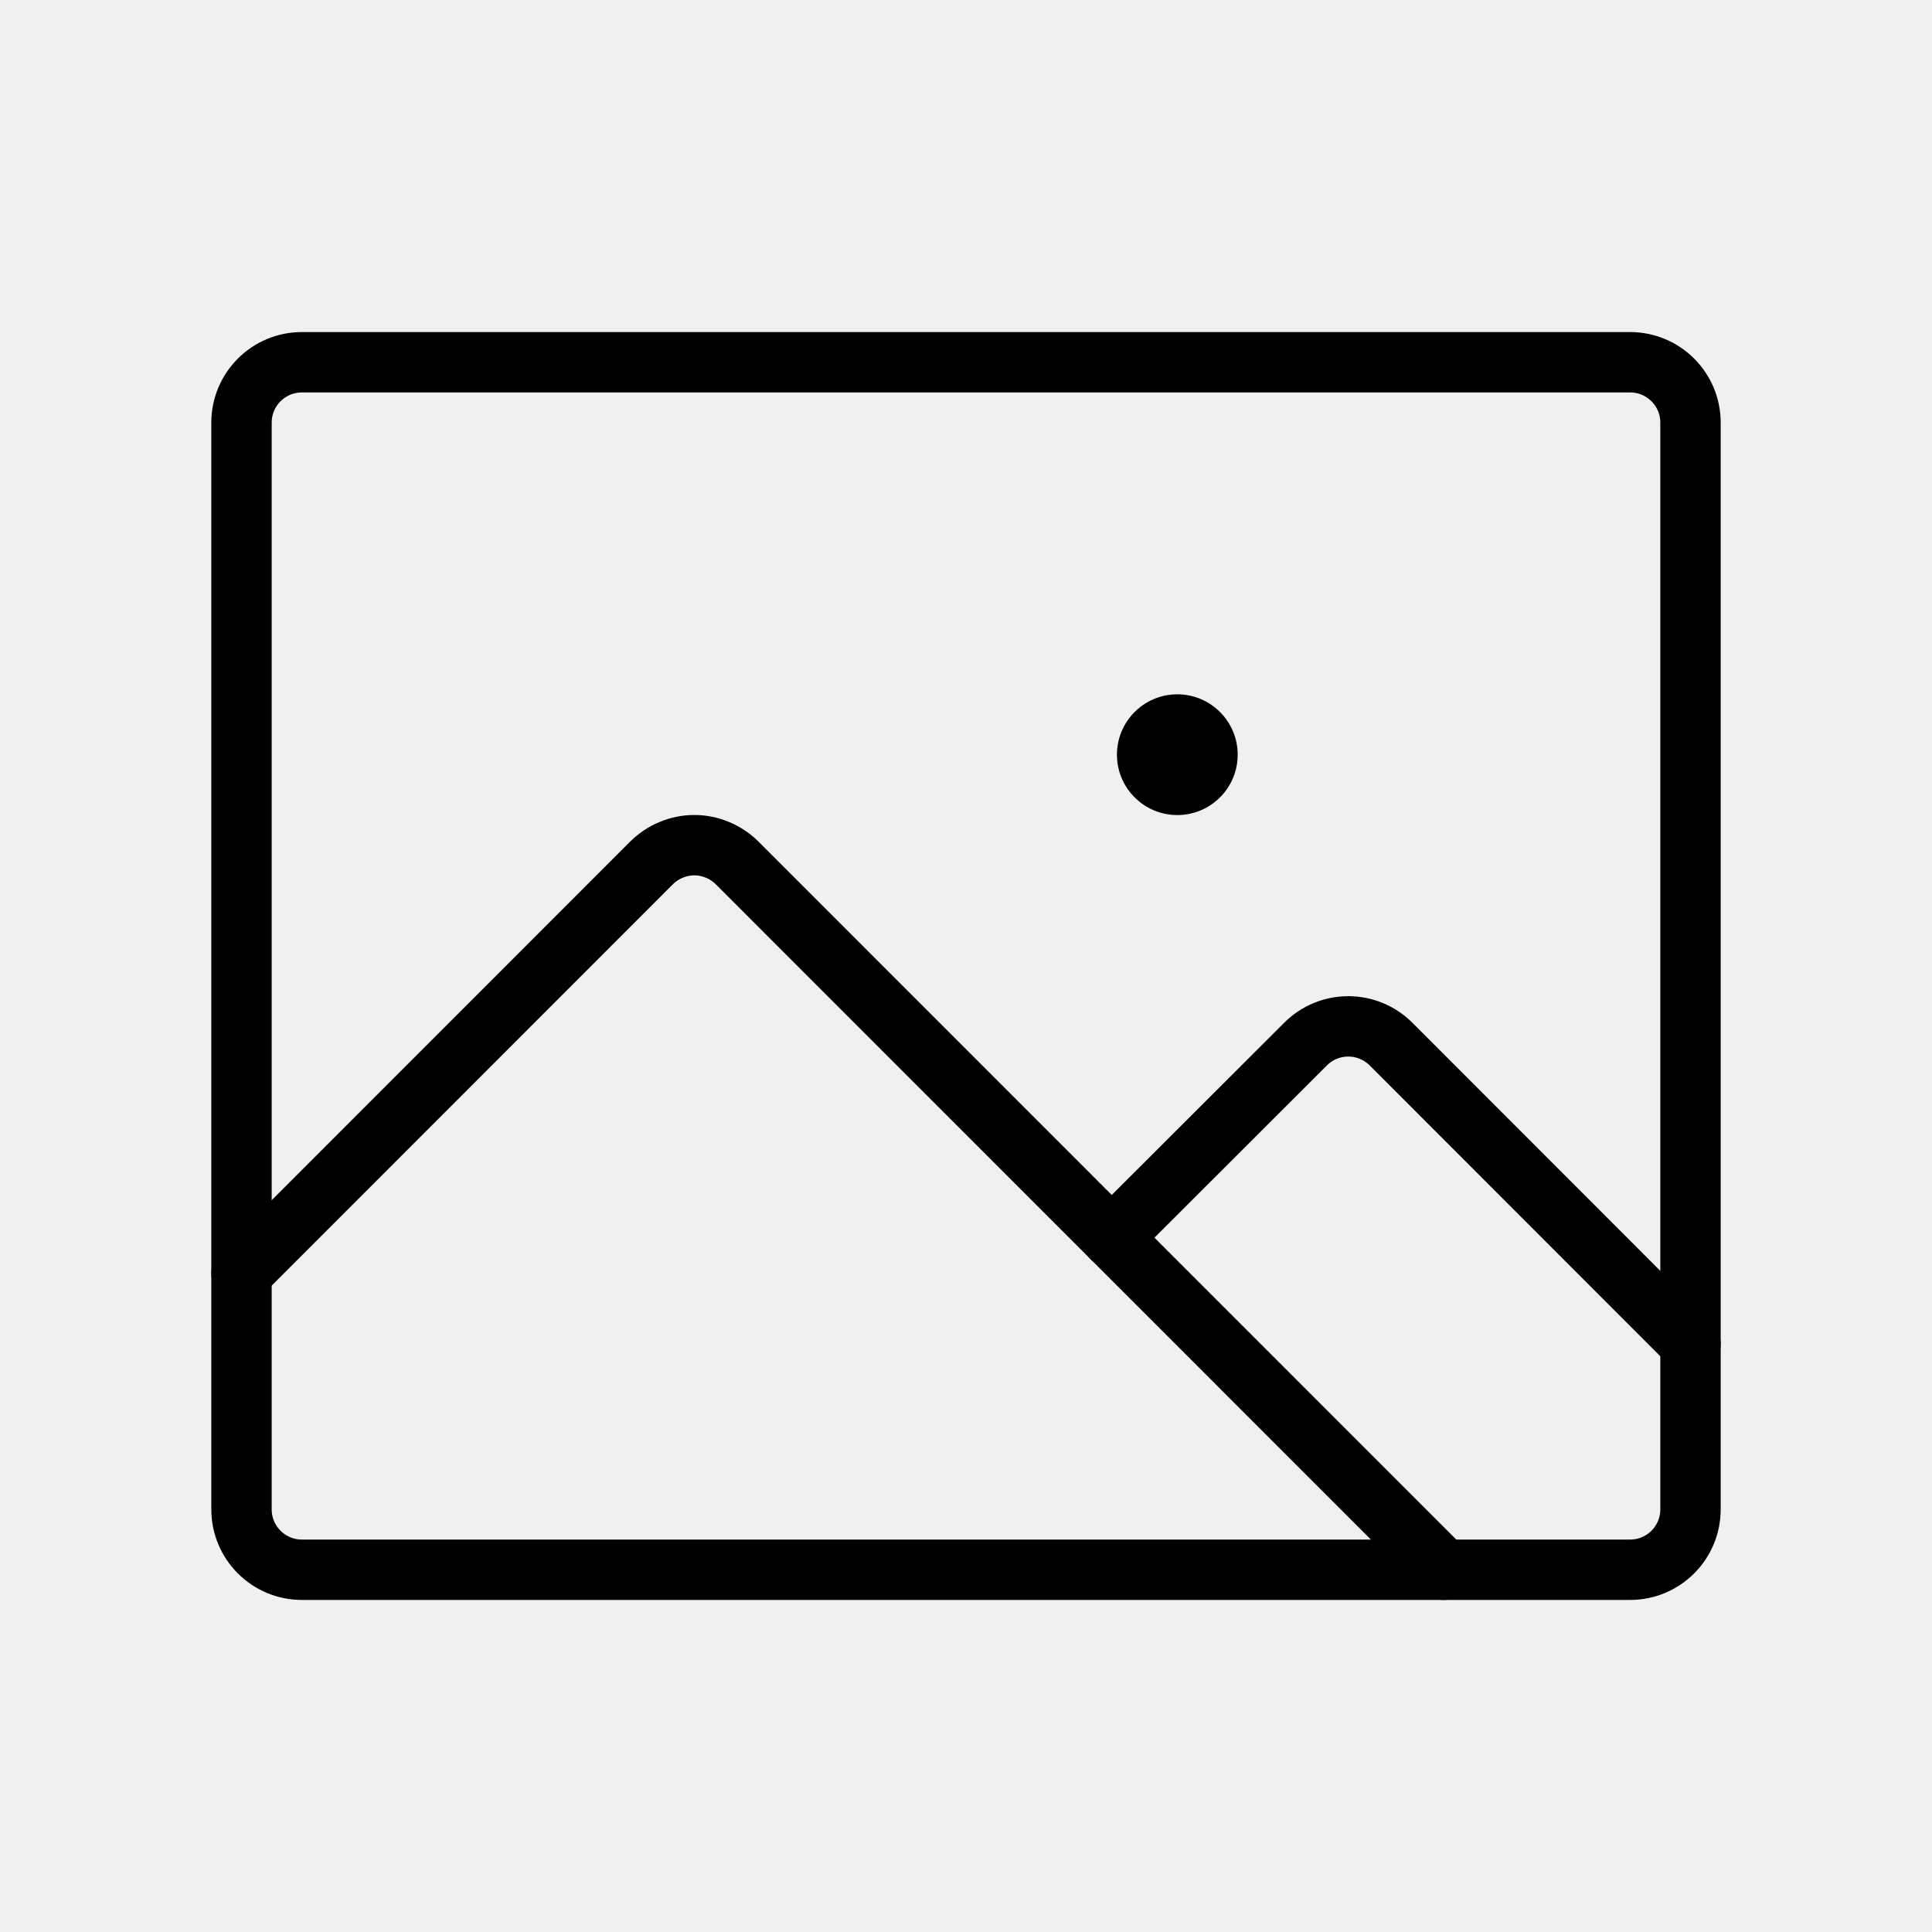
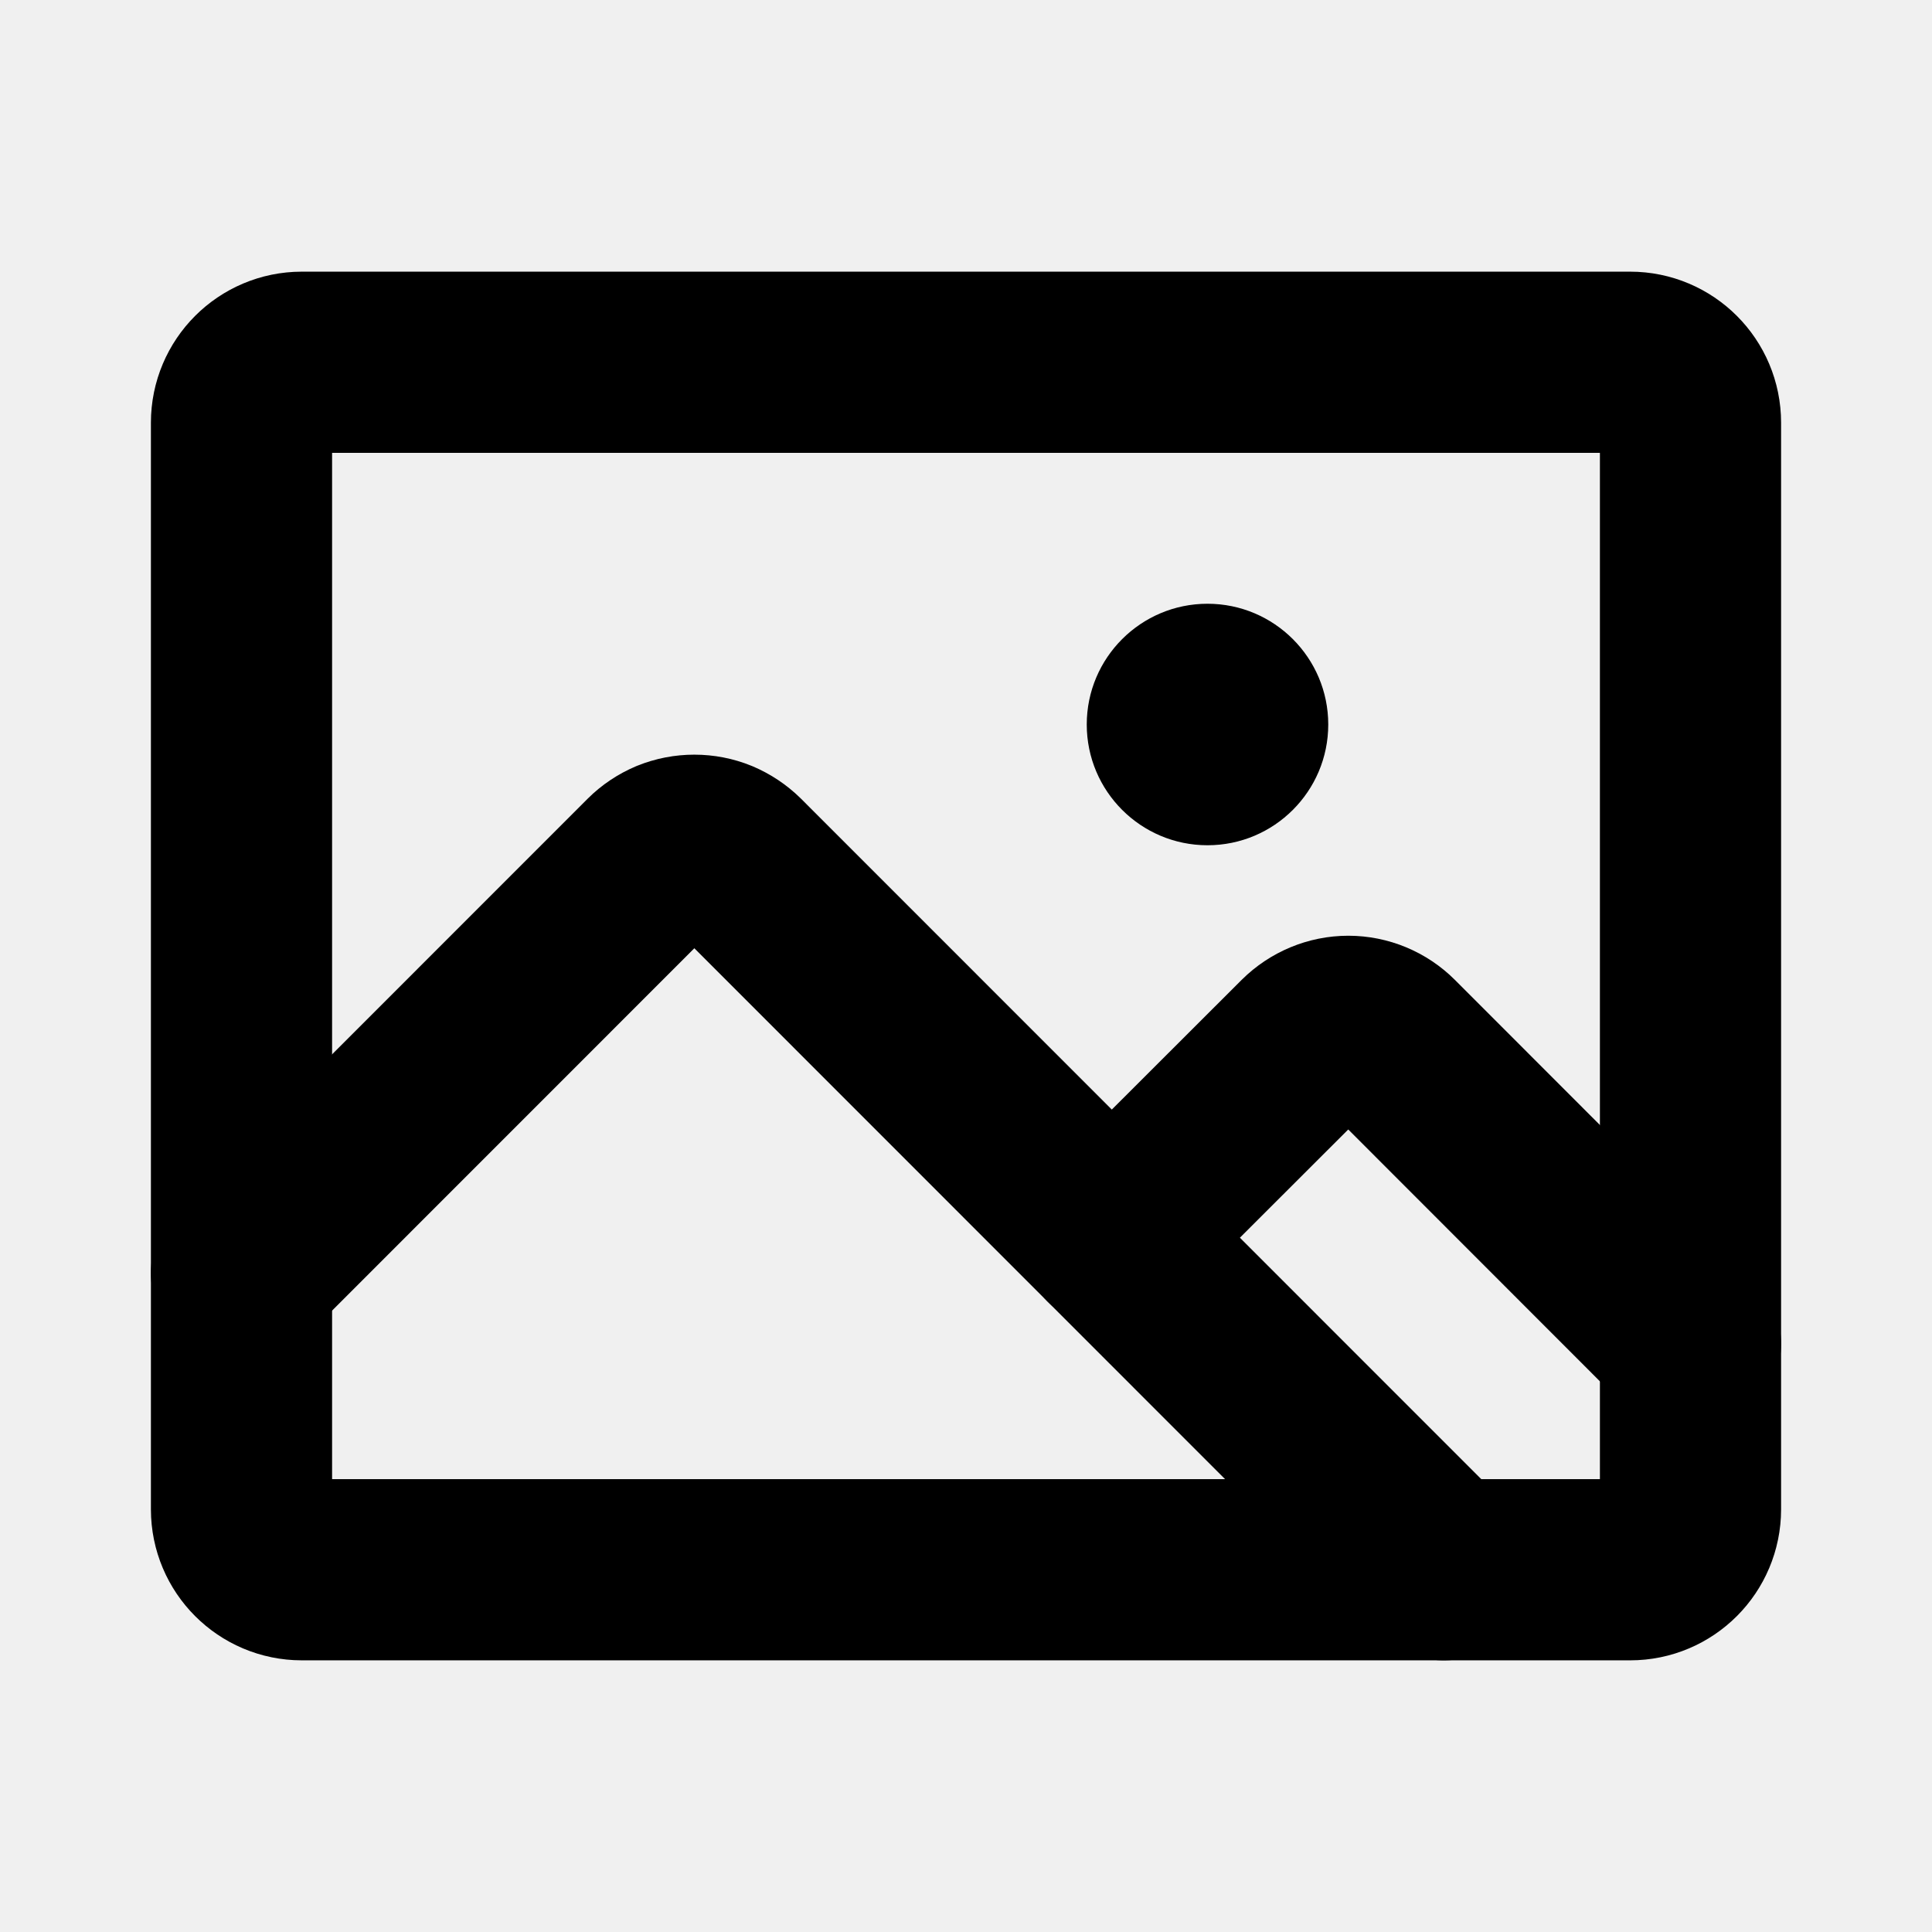
- <svg xmlns="http://www.w3.org/2000/svg" width="24" height="24" viewBox="0 0 24 24" fill="none">
-   <g clip-path="url(#clip0_514_478)">
-     <path d="M20.25 4.5H3.75C3.336 4.5 3 4.836 3 5.25V18.75C3 19.164 3.336 19.5 3.75 19.5H20.25C20.664 19.5 21 19.164 21 18.75V5.25C21 4.836 20.664 4.5 20.25 4.5Z" stroke="currentColor" stroke-width="0.75" stroke-linecap="round" stroke-linejoin="round" />
-     <path d="M14.625 10.125C15.039 10.125 15.375 9.789 15.375 9.375C15.375 8.961 15.039 8.625 14.625 8.625C14.211 8.625 13.875 8.961 13.875 9.375C13.875 9.789 14.211 10.125 14.625 10.125Z" fill="currentColor" />
-     <path d="M13.81 15.375L16.219 12.969C16.359 12.829 16.55 12.75 16.749 12.75C16.948 12.75 17.138 12.829 17.279 12.969L21 16.693" stroke="currentColor" stroke-width="0.75" stroke-linecap="round" stroke-linejoin="round" />
-     <path d="M3 15.815L8.094 10.719C8.164 10.65 8.247 10.594 8.338 10.557C8.429 10.519 8.526 10.499 8.625 10.499C8.724 10.499 8.821 10.519 8.912 10.557C9.003 10.594 9.086 10.65 9.156 10.719L17.935 19.5" stroke="currentColor" stroke-width="0.75" stroke-linecap="round" stroke-linejoin="round" />
+ <svg xmlns="http://www.w3.org/2000/svg" width="100%" height="100%" viewBox="0 0 18 18" fill="none">
+   <g clip-path="url(#clip0_1535_2439)">
+     <path d="M11.25 7.875C11.871 7.875 12.375 7.371 12.375 6.75C12.375 6.129 11.871 5.625 11.25 5.625C10.629 5.625 10.125 6.129 10.125 6.75C10.125 7.371 10.629 7.875 11.25 7.875Z" fill="currentColor" />
+     <path d="M15.188 3.375H2.812C2.502 3.375 2.25 3.627 2.25 3.938V14.062C2.25 14.373 2.502 14.625 2.812 14.625H15.188C15.498 14.625 15.75 14.373 15.75 14.062V3.938C15.75 3.627 15.498 3.375 15.188 3.375Z" stroke="currentColor" stroke-width="1.688" stroke-linecap="round" stroke-linejoin="round" />
+     <path d="M10.358 11.531L12.164 9.727C12.27 9.622 12.413 9.562 12.562 9.562C12.711 9.562 12.854 9.622 12.959 9.727L15.75 12.52" stroke="currentColor" stroke-width="1.688" stroke-linecap="round" stroke-linejoin="round" />
+     <path d="M2.25 11.861L6.071 8.039C6.123 7.987 6.185 7.946 6.253 7.917C6.322 7.889 6.395 7.875 6.469 7.875C6.543 7.875 6.616 7.889 6.684 7.917C6.752 7.946 6.814 7.987 6.867 8.039L13.451 14.625" stroke="currentColor" stroke-width="1.688" stroke-linecap="round" stroke-linejoin="round" />
  </g>
  <defs>
-     <clipPath id="clip0_514_478">
-       <rect width="24" height="24" fill="white" />
+     <clipPath id="clip0_1535_2439">
+       <rect width="18" height="18" fill="white" />
    </clipPath>
  </defs>
</svg>
